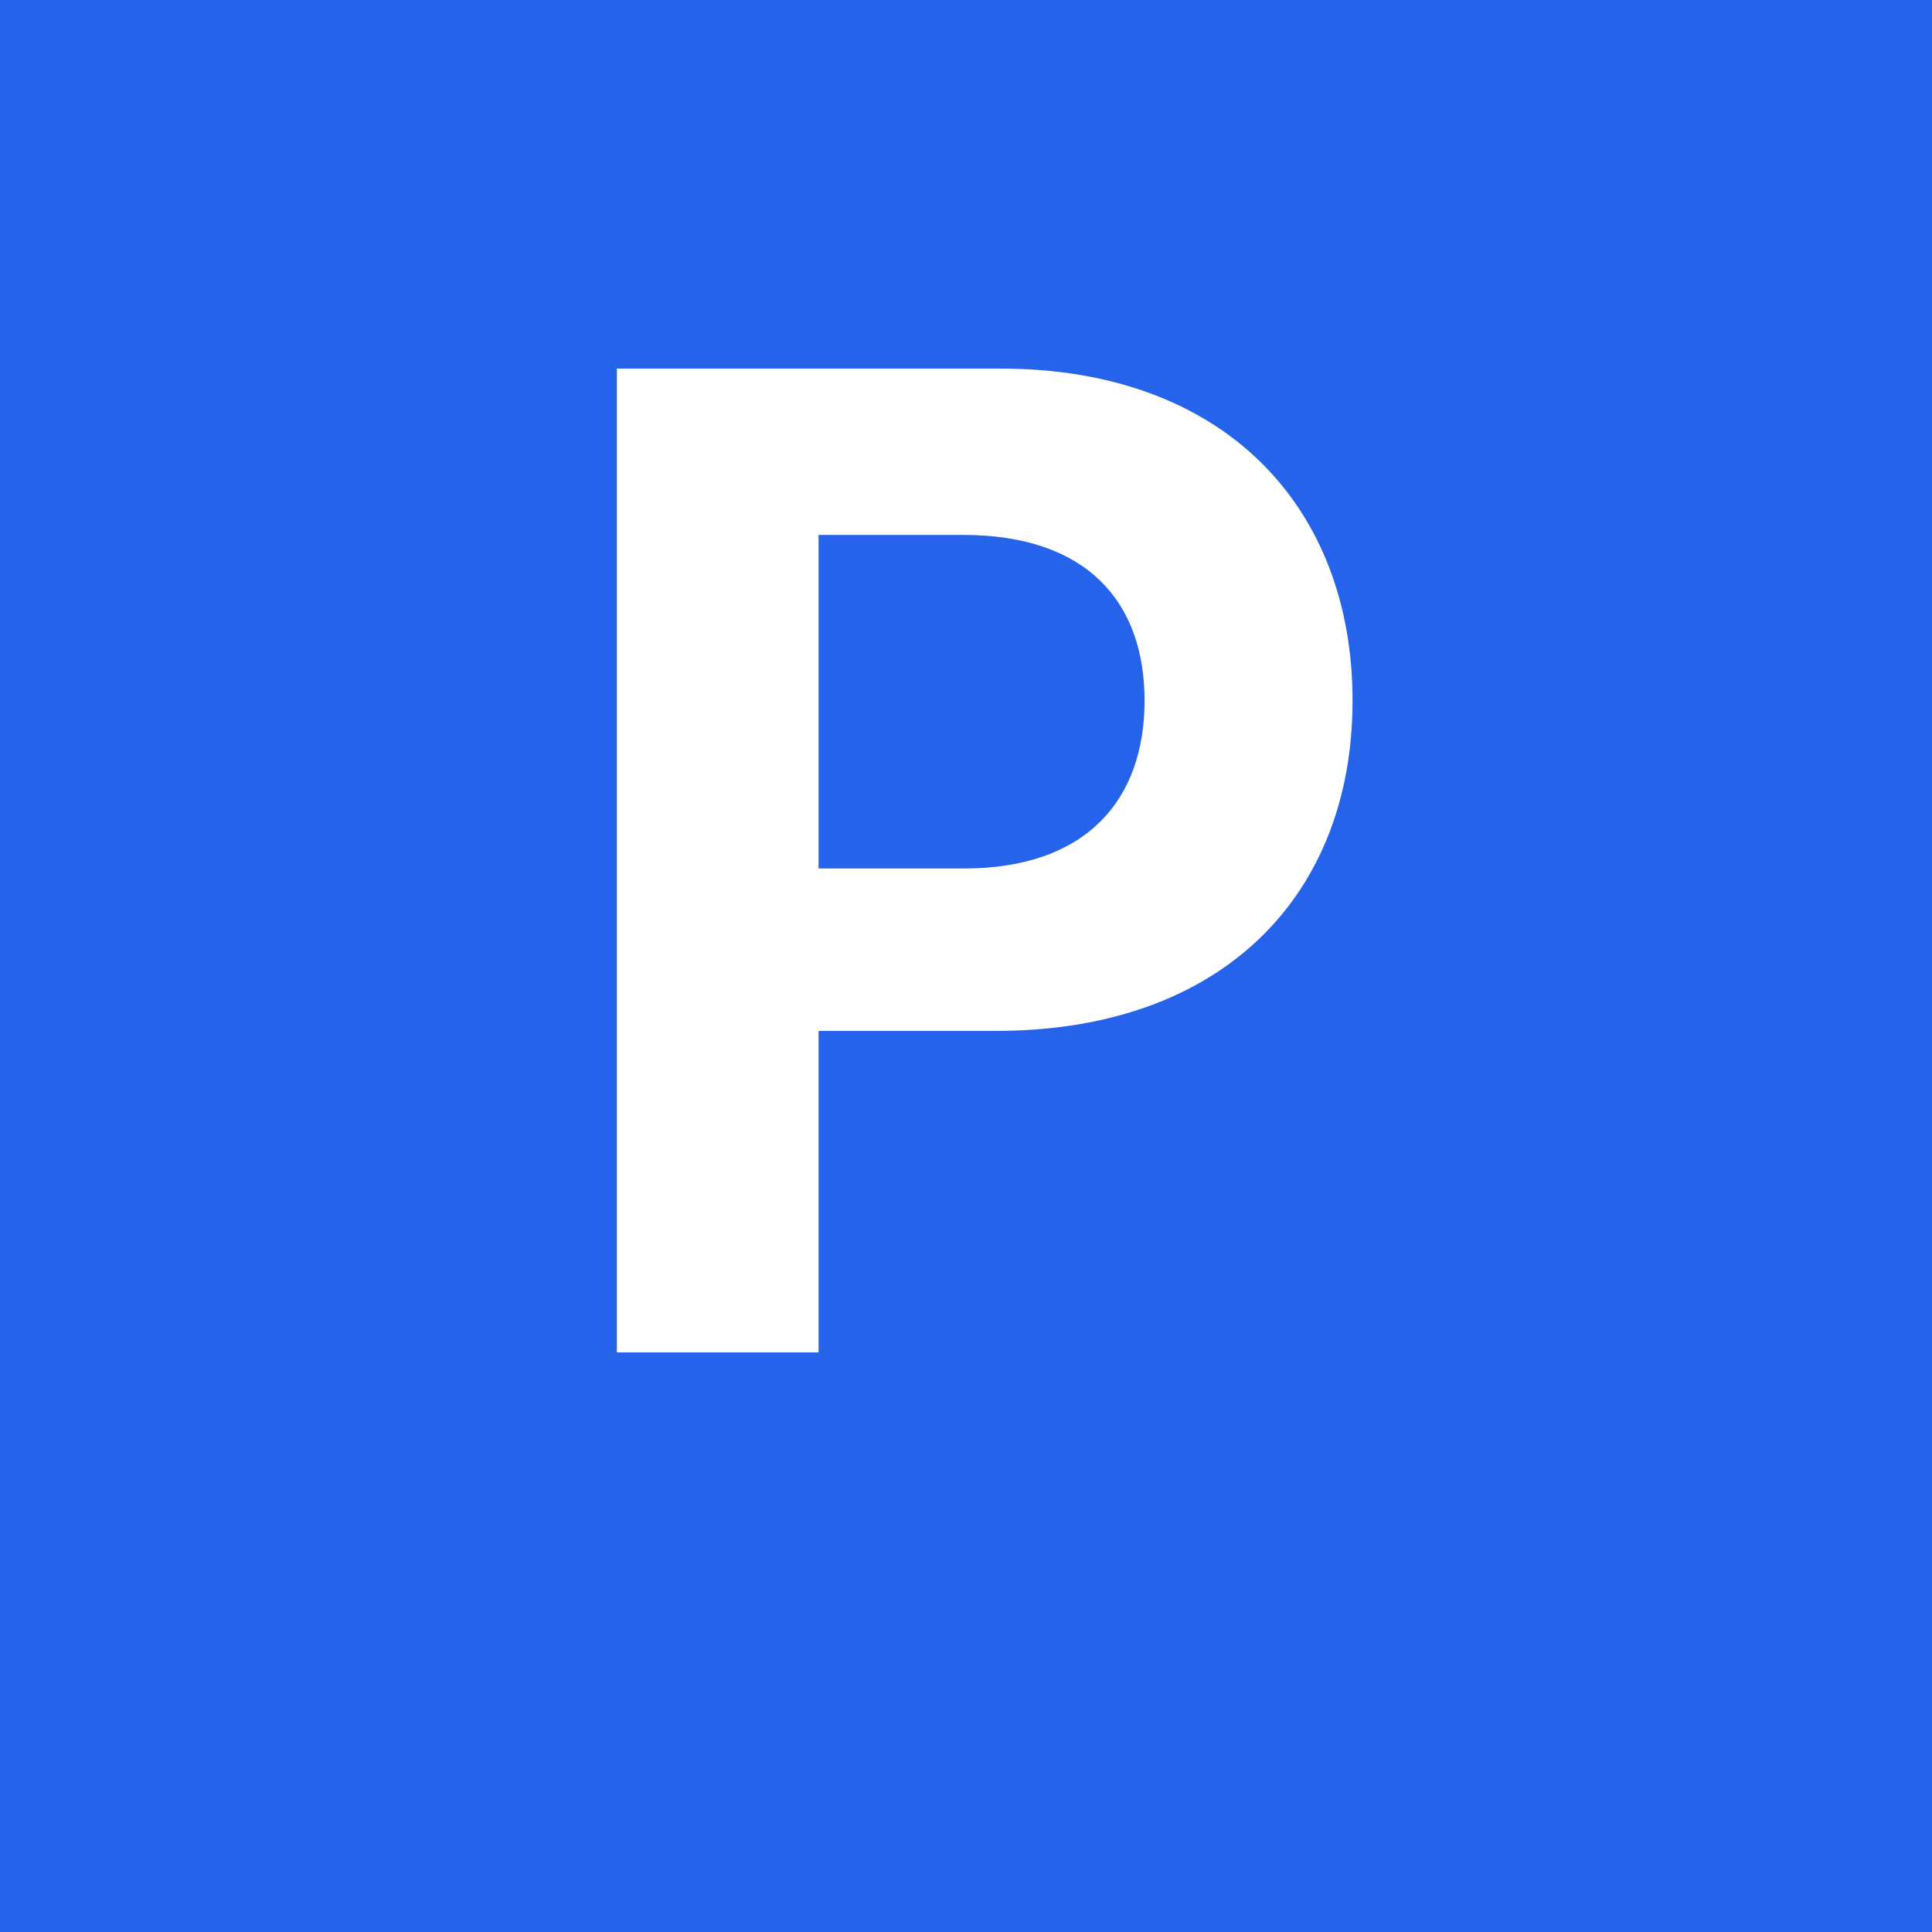
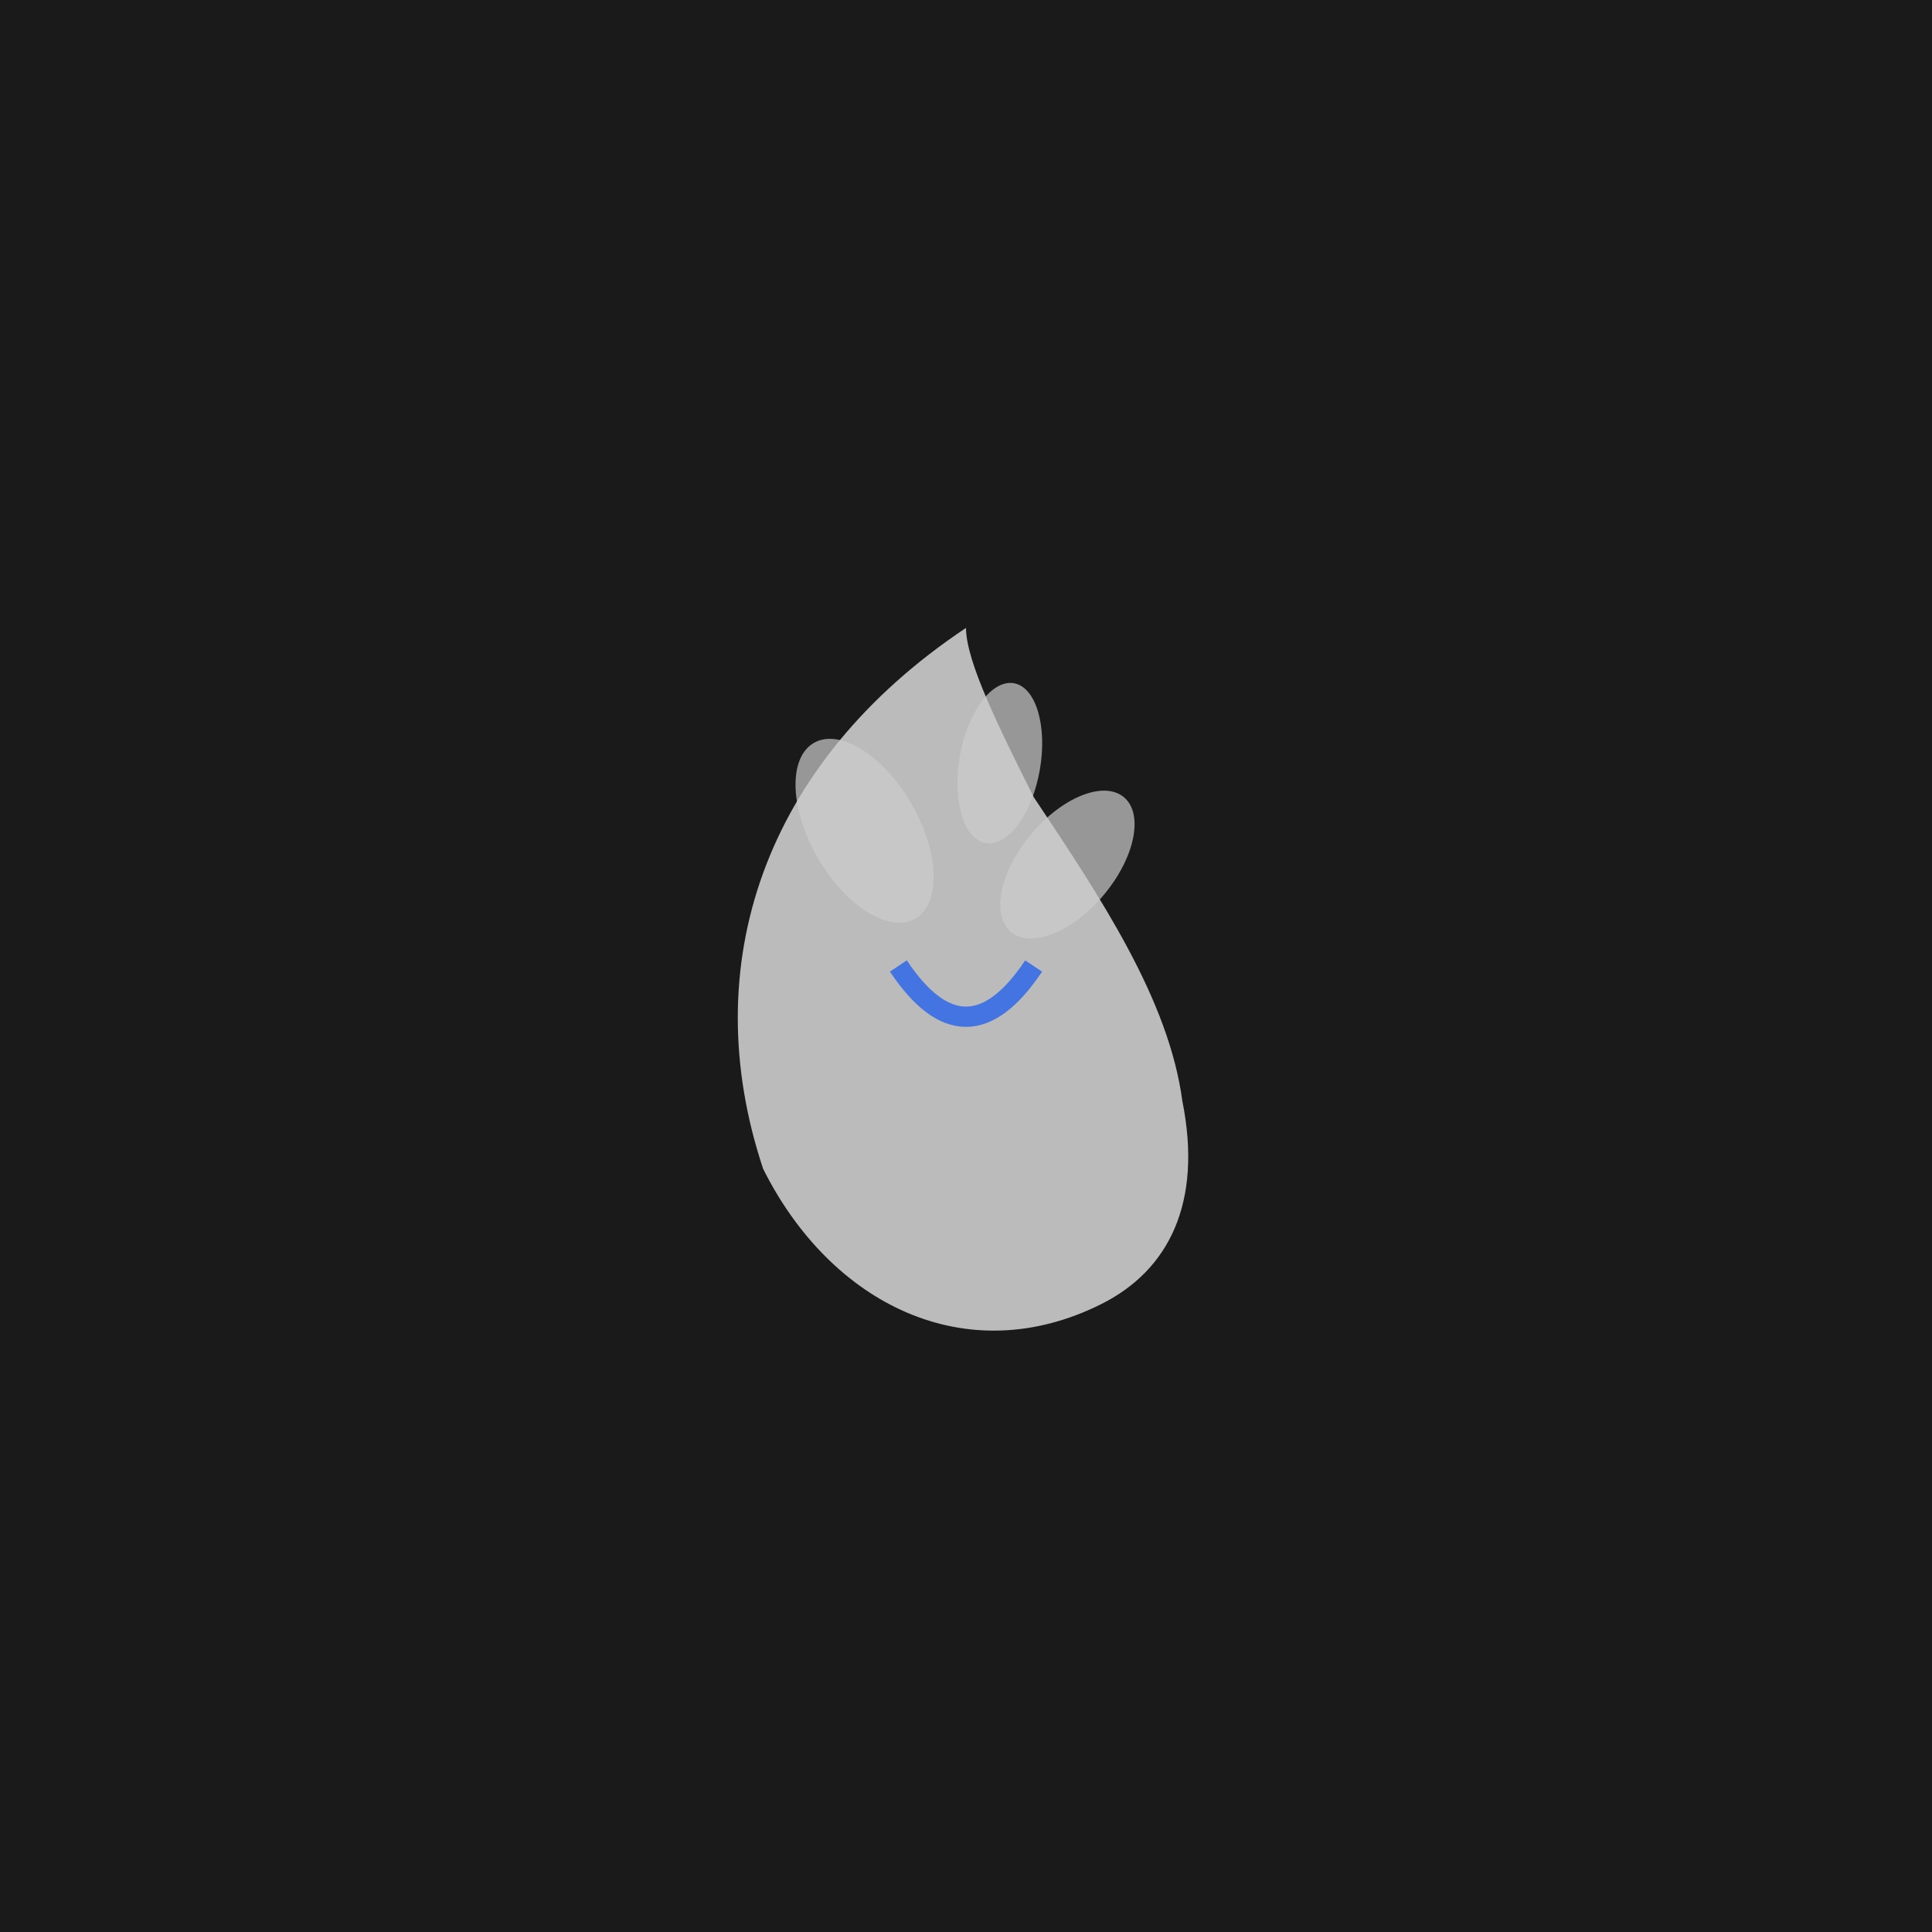
<svg xmlns="http://www.w3.org/2000/svg" viewBox="0 0 100 100">
-   <rect width="100" height="100" fill="#2563eb" />
-   <text x="50" y="70" font-family="system-ui, -apple-system, sans-serif" font-size="70" font-weight="bold" text-anchor="middle" fill="white">P</text>
+   <rect width="100" height="100" fill="#1a1a1a" />
+   <g transform="translate(50,50) scale(0.35)">
+     <path d="M 0,-50 C -30,-30 -40,0 -30,30 C -20,50 0,60 20,50 C 30,45 35,35 32,20 C 30,5 20,-10 10,-25 C 5,-35 0,-45 0,-50 Z" fill="#cccccc" opacity="0.9" />
+     <ellipse cx="-15" cy="-20" rx="8" ry="15" fill="#cccccc" opacity="0.7" transform="rotate(-30 -15 -20)" />
+     <ellipse cx="5" cy="-30" rx="6" ry="12" fill="#cccccc" opacity="0.7" transform="rotate(10 5 -30)" />
+     <ellipse cx="15" cy="-15" rx="7" ry="13" fill="#cccccc" opacity="0.7" transform="rotate(40 15 -15)" />
+     <path d="M -10,0 Q 0,15 10,0" stroke="#2563eb" stroke-width="3" fill="none" opacity="0.8" />
+   </g>
</svg>
